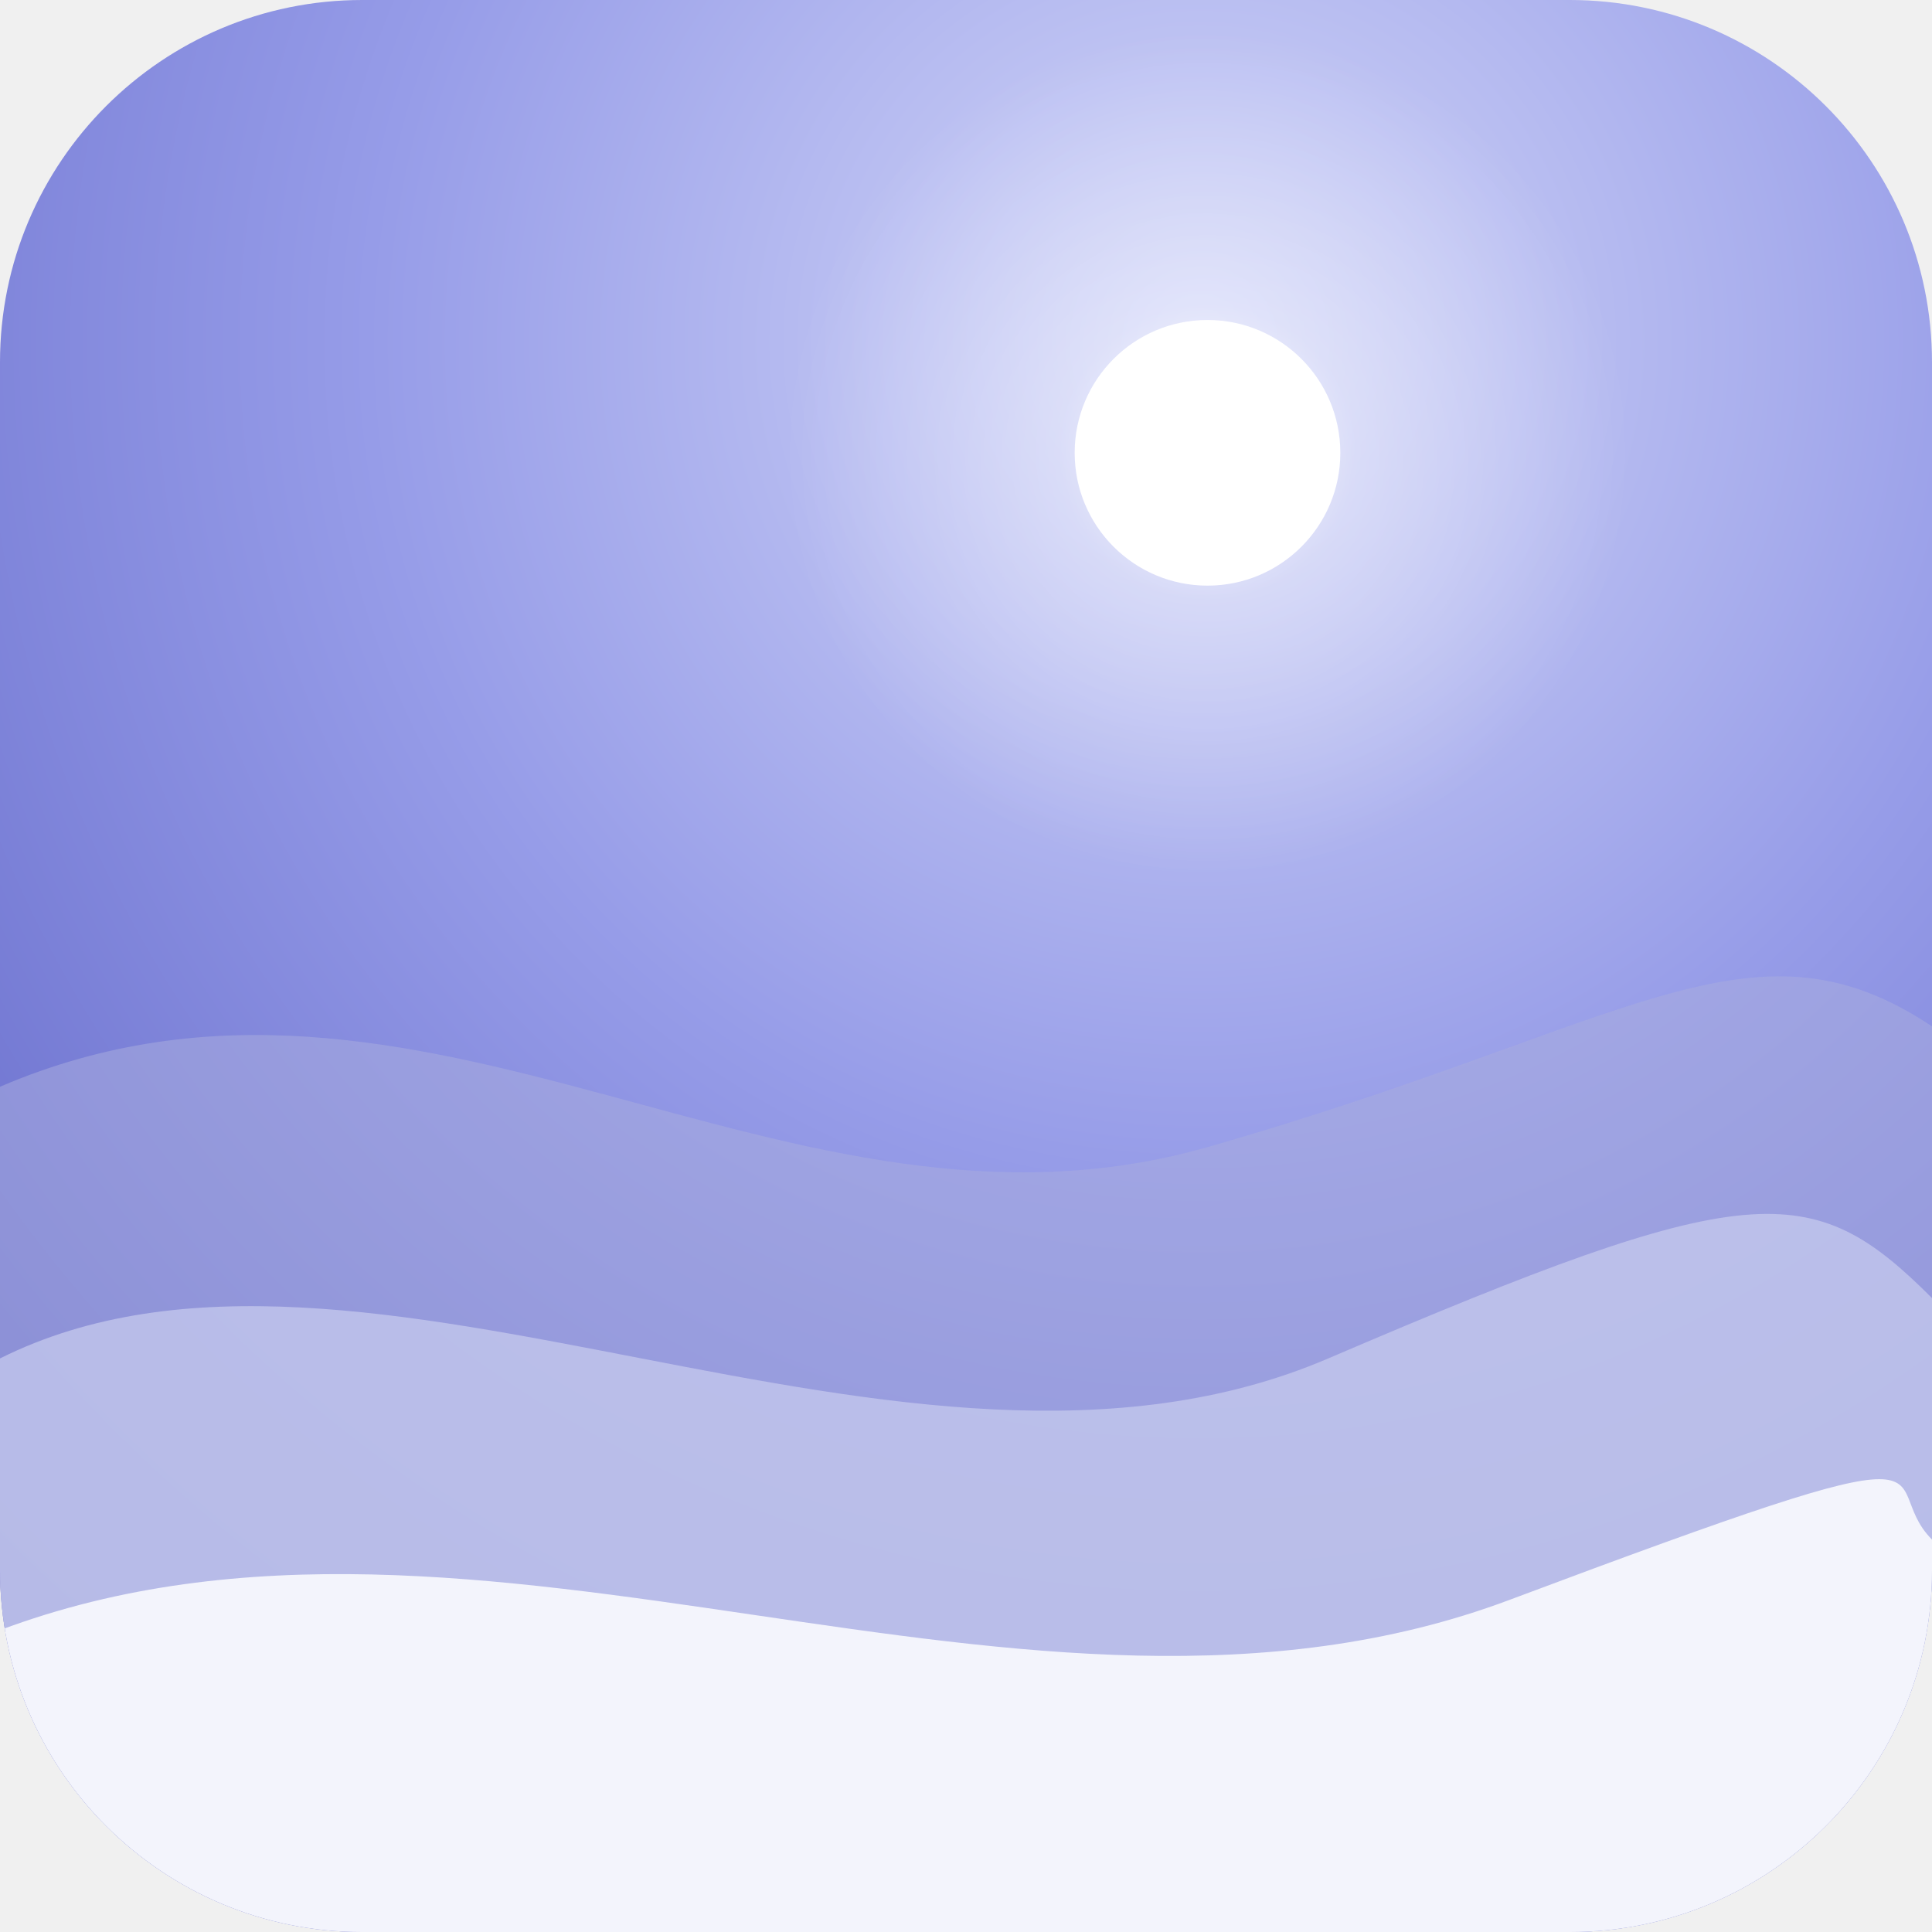
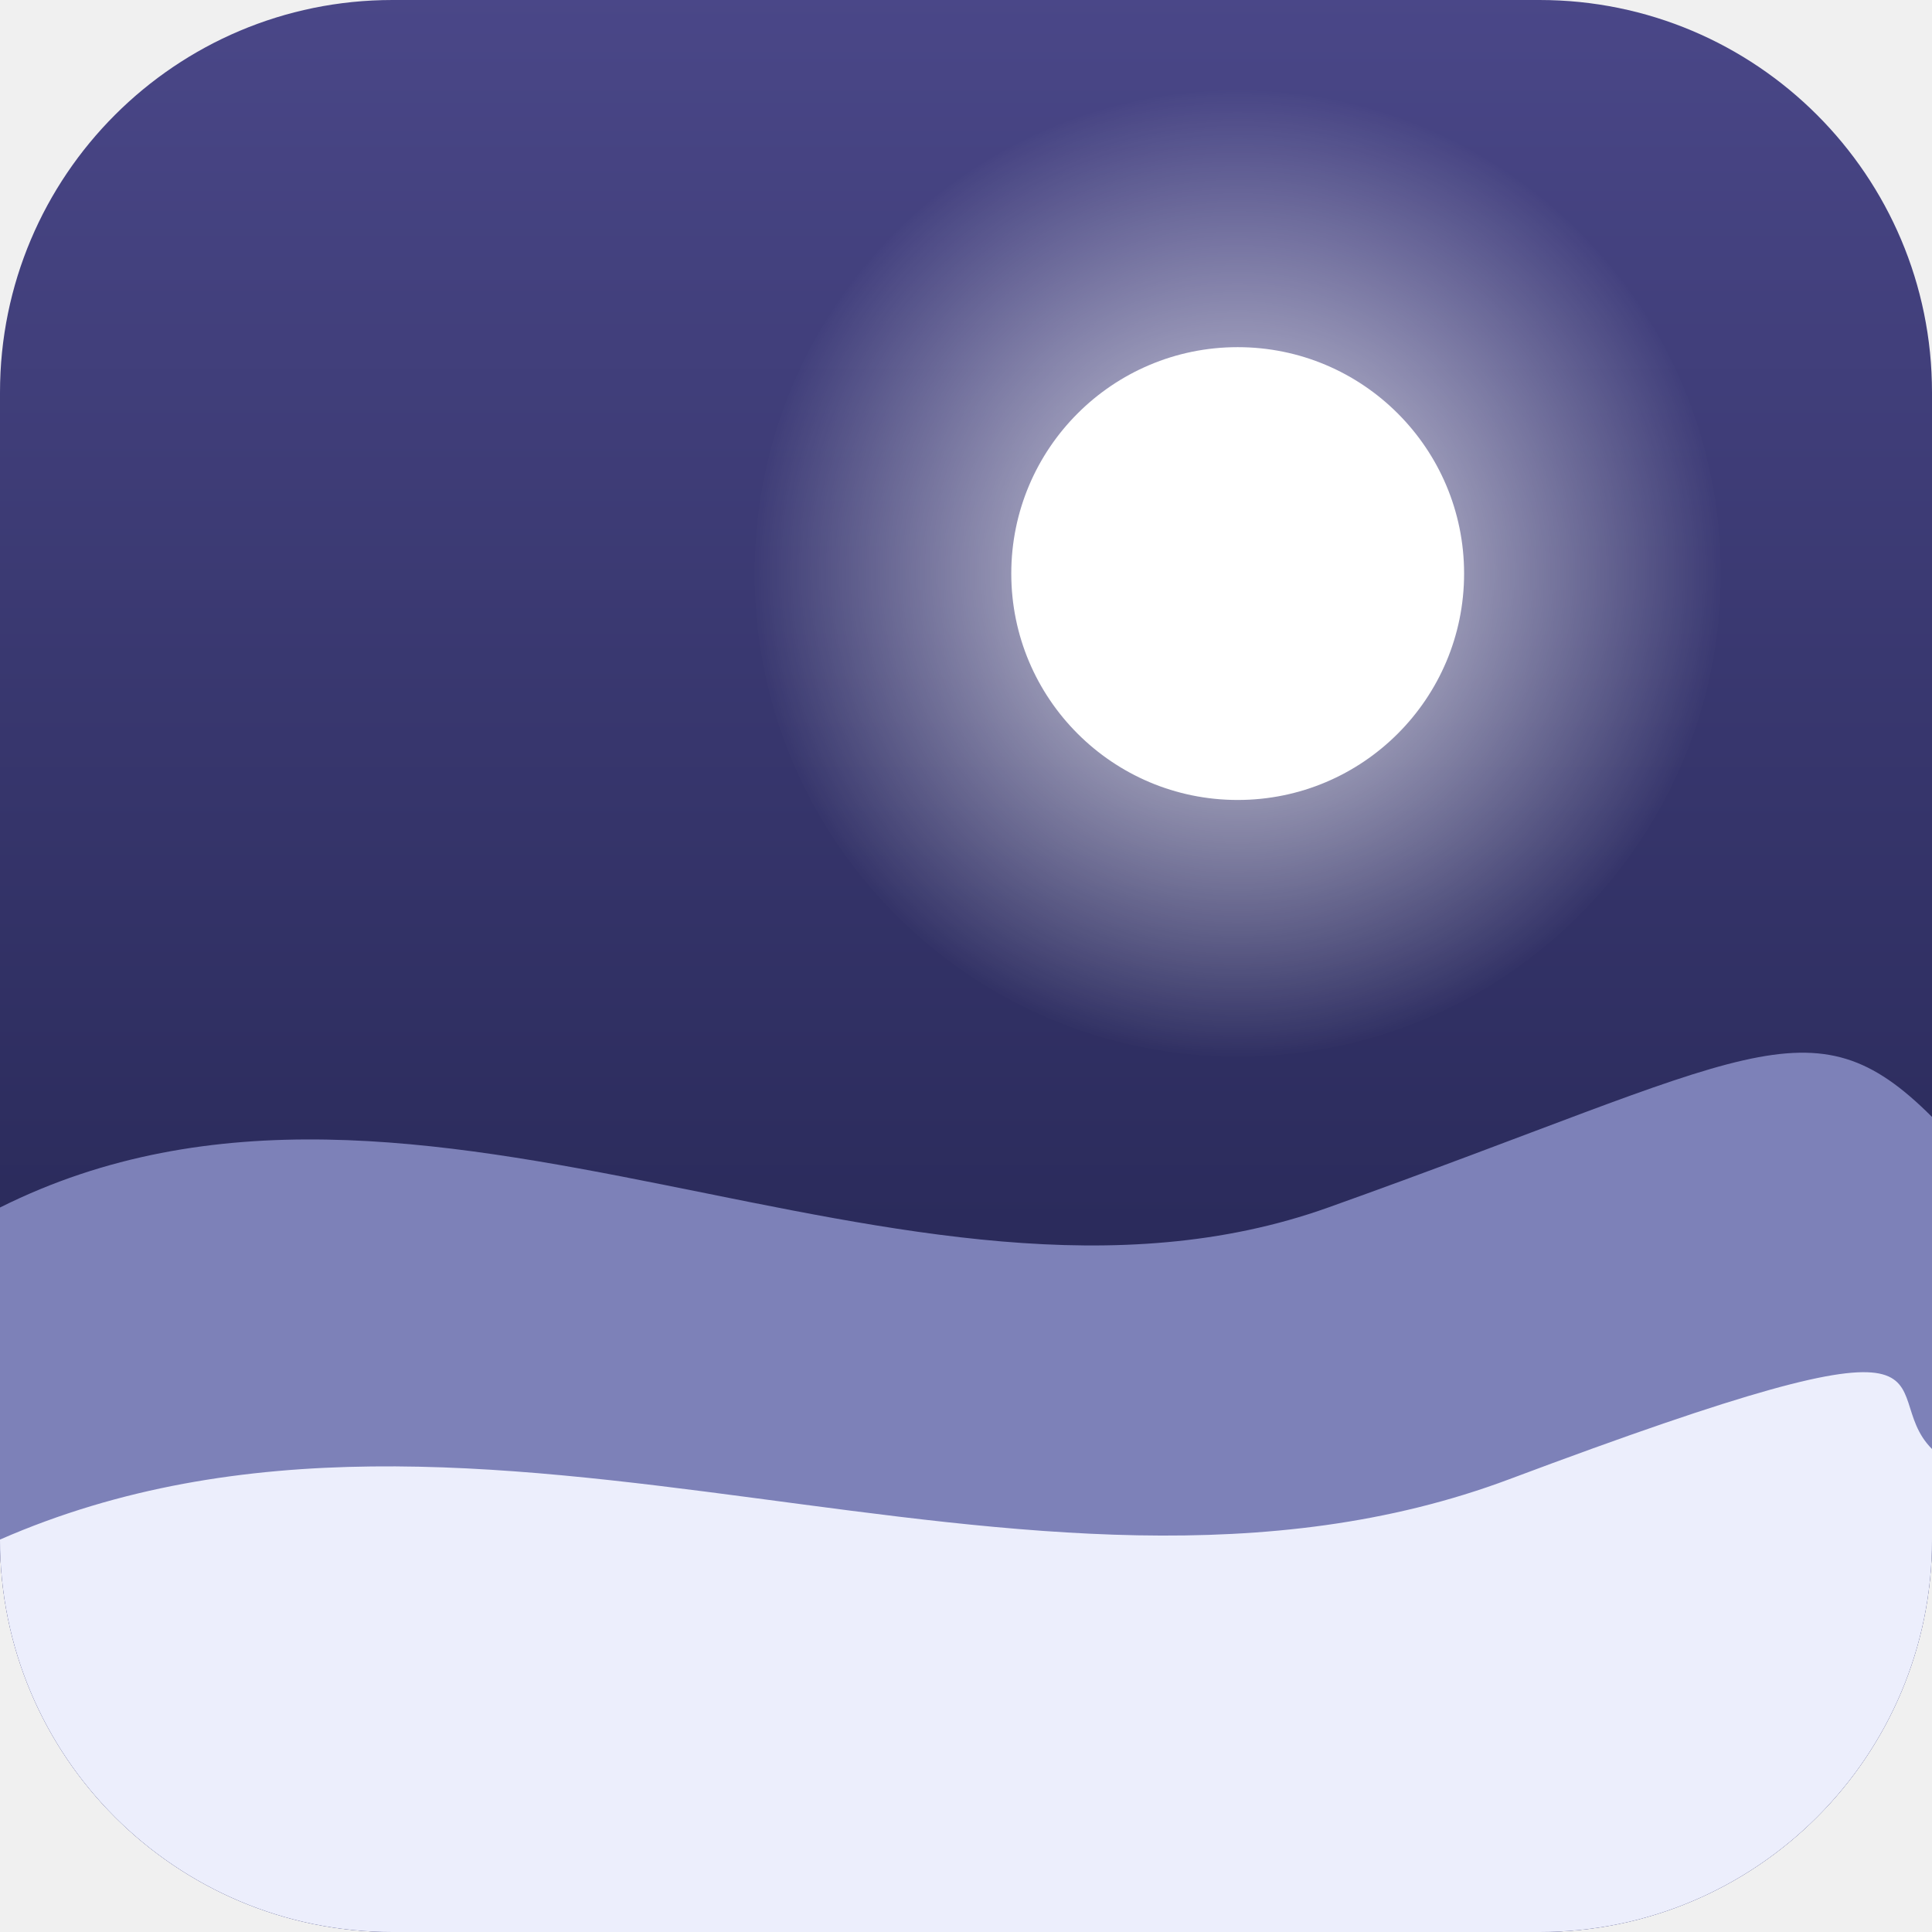
<svg xmlns="http://www.w3.org/2000/svg" viewBox="0 0 64 64">
  <defs>
-     <radialGradient id="sky" cx="62%" cy="18%" r="95%">
-       <stop offset="0" stop-color="#d3d7f8" />
-       <stop offset="0.45" stop-color="#969ce8" />
-       <stop offset="1" stop-color="#5b60c4" />
-     </radialGradient>
+     <linearGradient id="sky" x1="0" y1="0" x2="0" y2="1">
+       <stop offset="0" stop-color="#4a4788" />
+       <stop offset="1" stop-color="#191b42" />
+     </linearGradient>
    <radialGradient id="glow" cx="50%" cy="50%" r="50%">
-       <stop offset="0" stop-color="#ffffff" stop-opacity="0.95" />
-       <stop offset="0.35" stop-color="#ffffff" stop-opacity="0.35" />
+       <stop offset="0" stop-color="#ffffff" stop-opacity="0.85" />
      <stop offset="1" stop-color="#ffffff" stop-opacity="0" />
    </radialGradient>
    <clipPath id="r">
-       <rect width="64" height="64" rx="12" />
+       <rect width="64" height="64" rx="13" />
    </clipPath>
  </defs>
  <g clip-path="url(#r)">
    <rect width="64" height="64" fill="url(#sky)" />
-     <circle cx="40" cy="15" r="14" fill="url(#glow)" />
-     <circle cx="40" cy="15" r="4.4" fill="#ffffff" />
-     <path d="M0 36 C 14 30, 26 42, 40 38 S 58 30, 64 34 V64 H0 Z" fill="#a8acde" opacity="0.55" />
-     <path d="M0 45 C 12 39, 30 51, 44 45 S 60 39, 64 43 V64 H0 Z" fill="#c6c9ee" opacity="0.75" />
-     <path d="M0 54 C 16 48, 34 59, 50 53 S 62 49, 64 51 V64 H0 Z" fill="#f6f7fd" opacity="0.95" />
+     <circle cx="41" cy="19" r="16" fill="url(#glow)" />
+     <circle cx="41" cy="19" r="7.5" fill="#ffffff" />
+     <path d="M0 40 C 14 33, 30 45, 44 40 S 60 33, 64 37 V64 H0 Z" fill="#7d81b8" />
+     <path d="M0 51 C 16 44, 34 55, 50 49 S 62 46, 64 48 V64 H0 Z" fill="#eceefc" />
  </g>
</svg>
